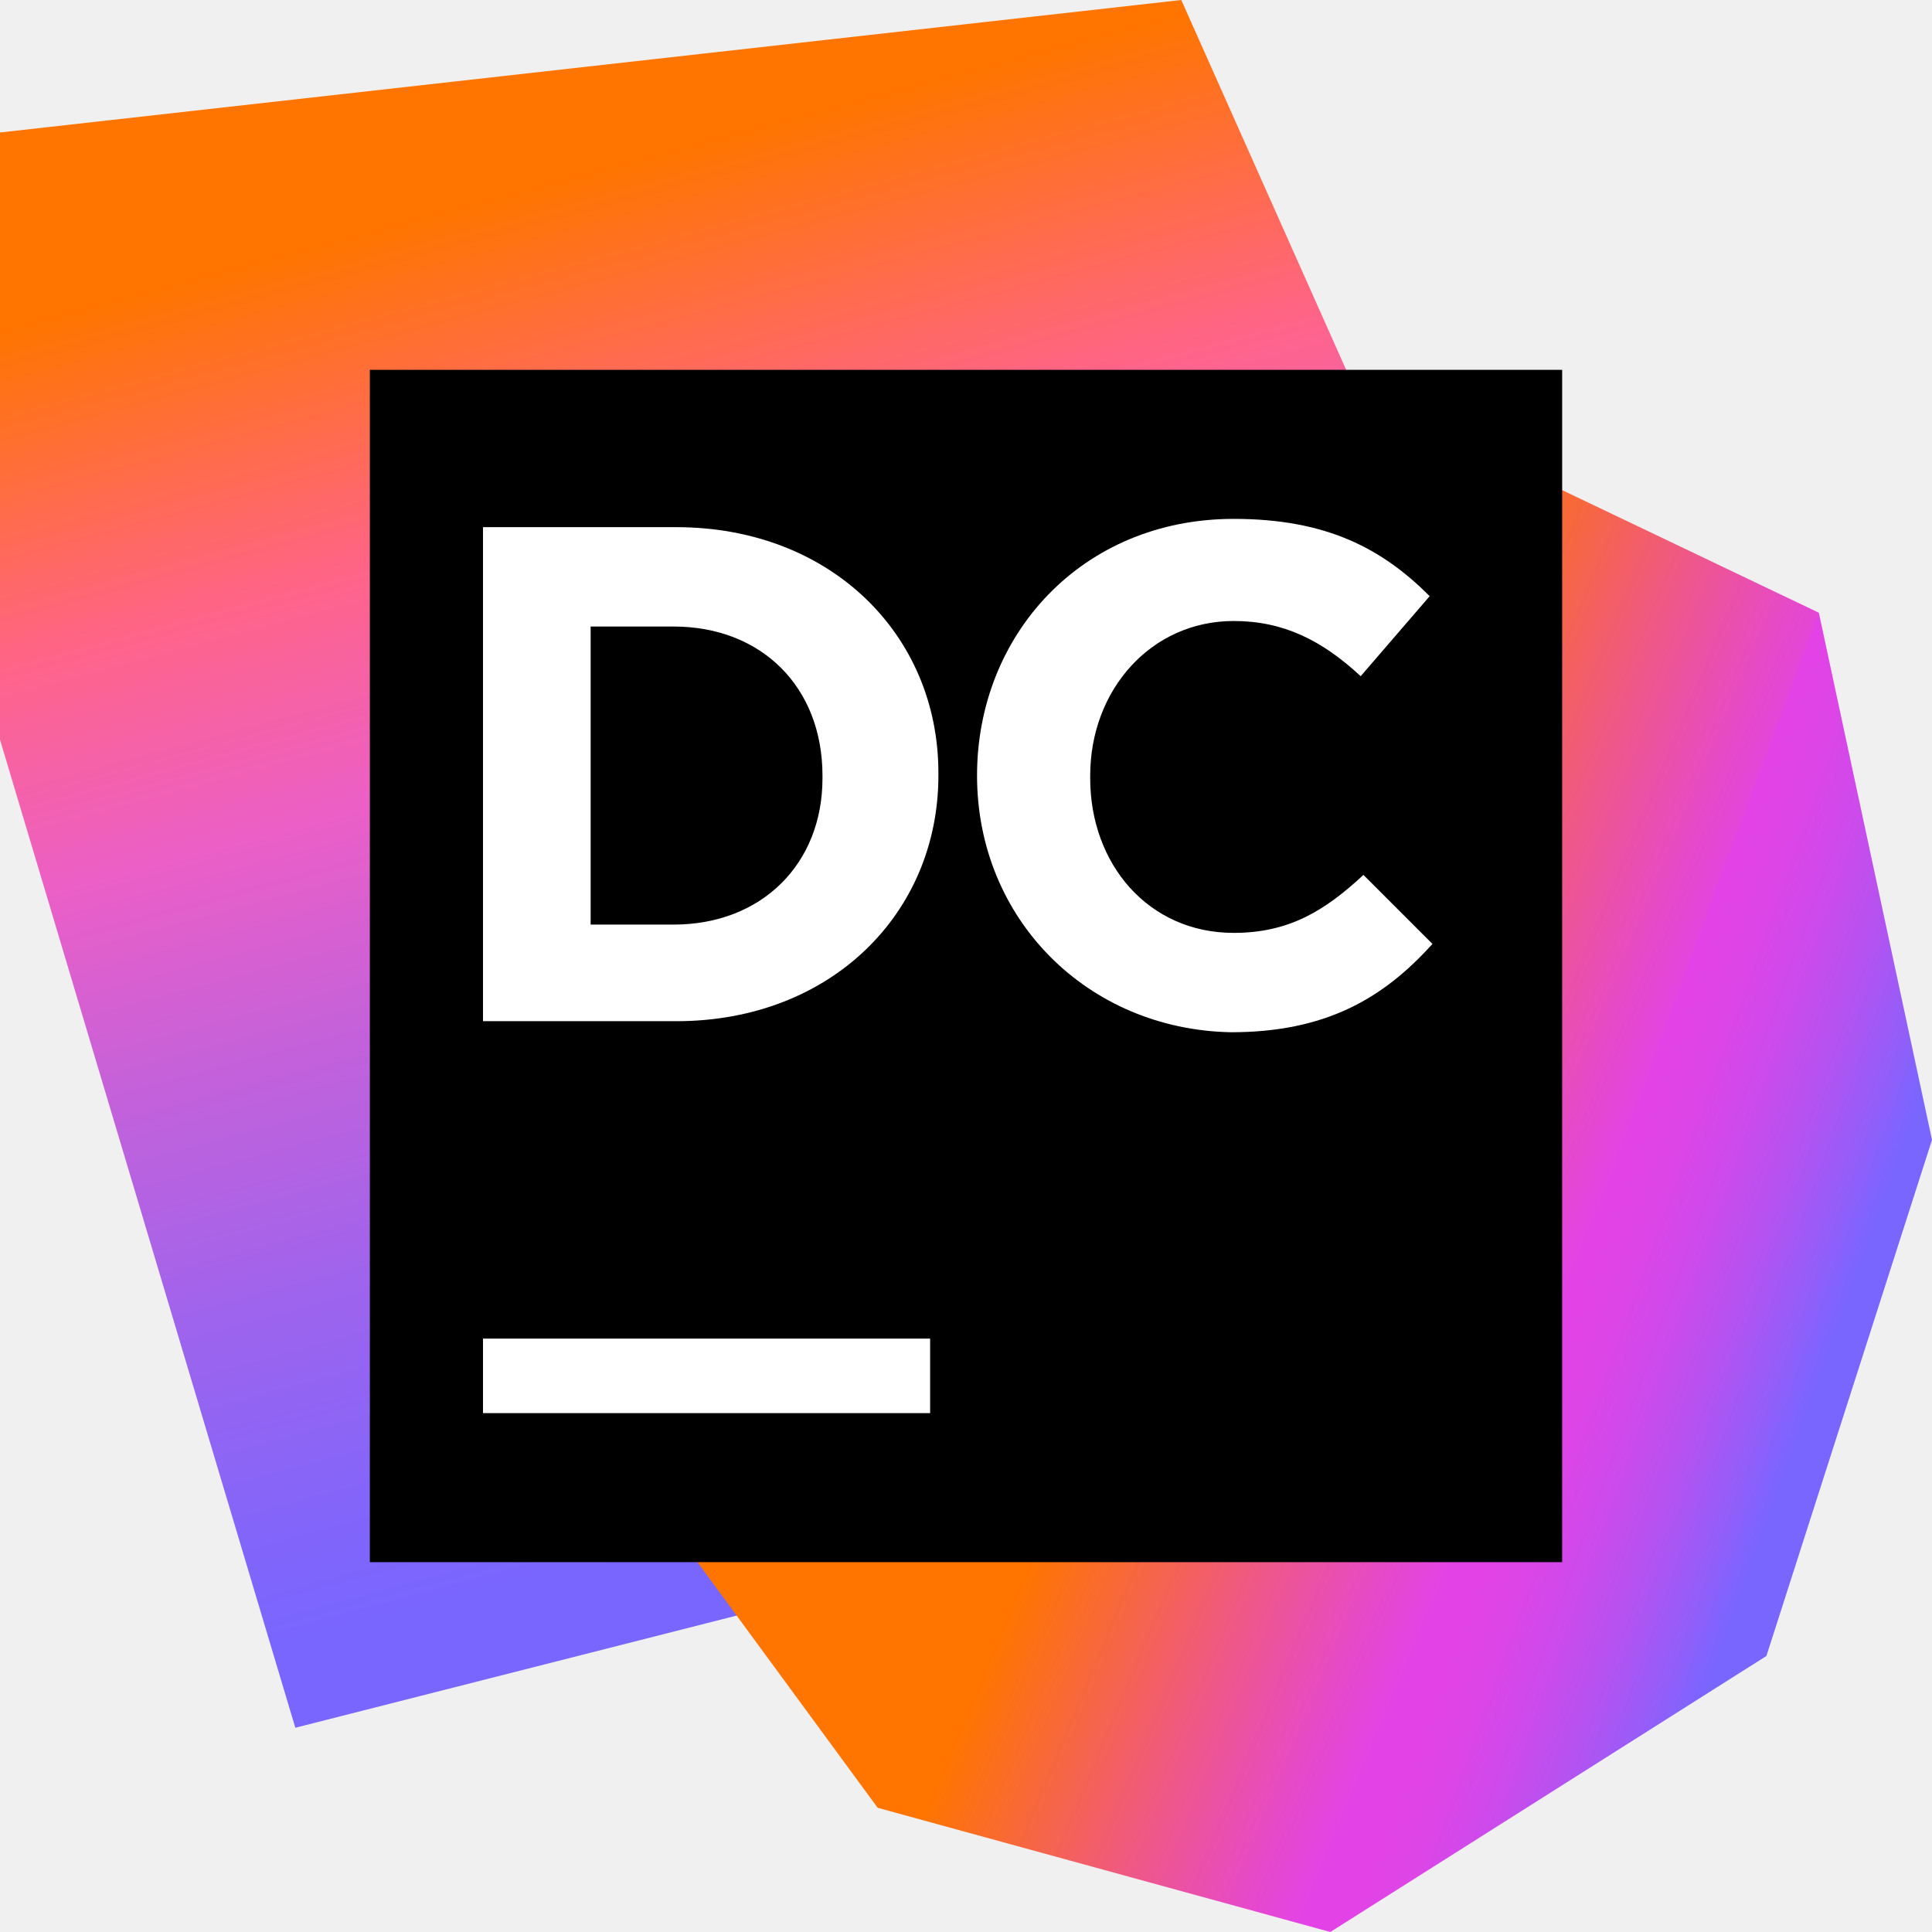
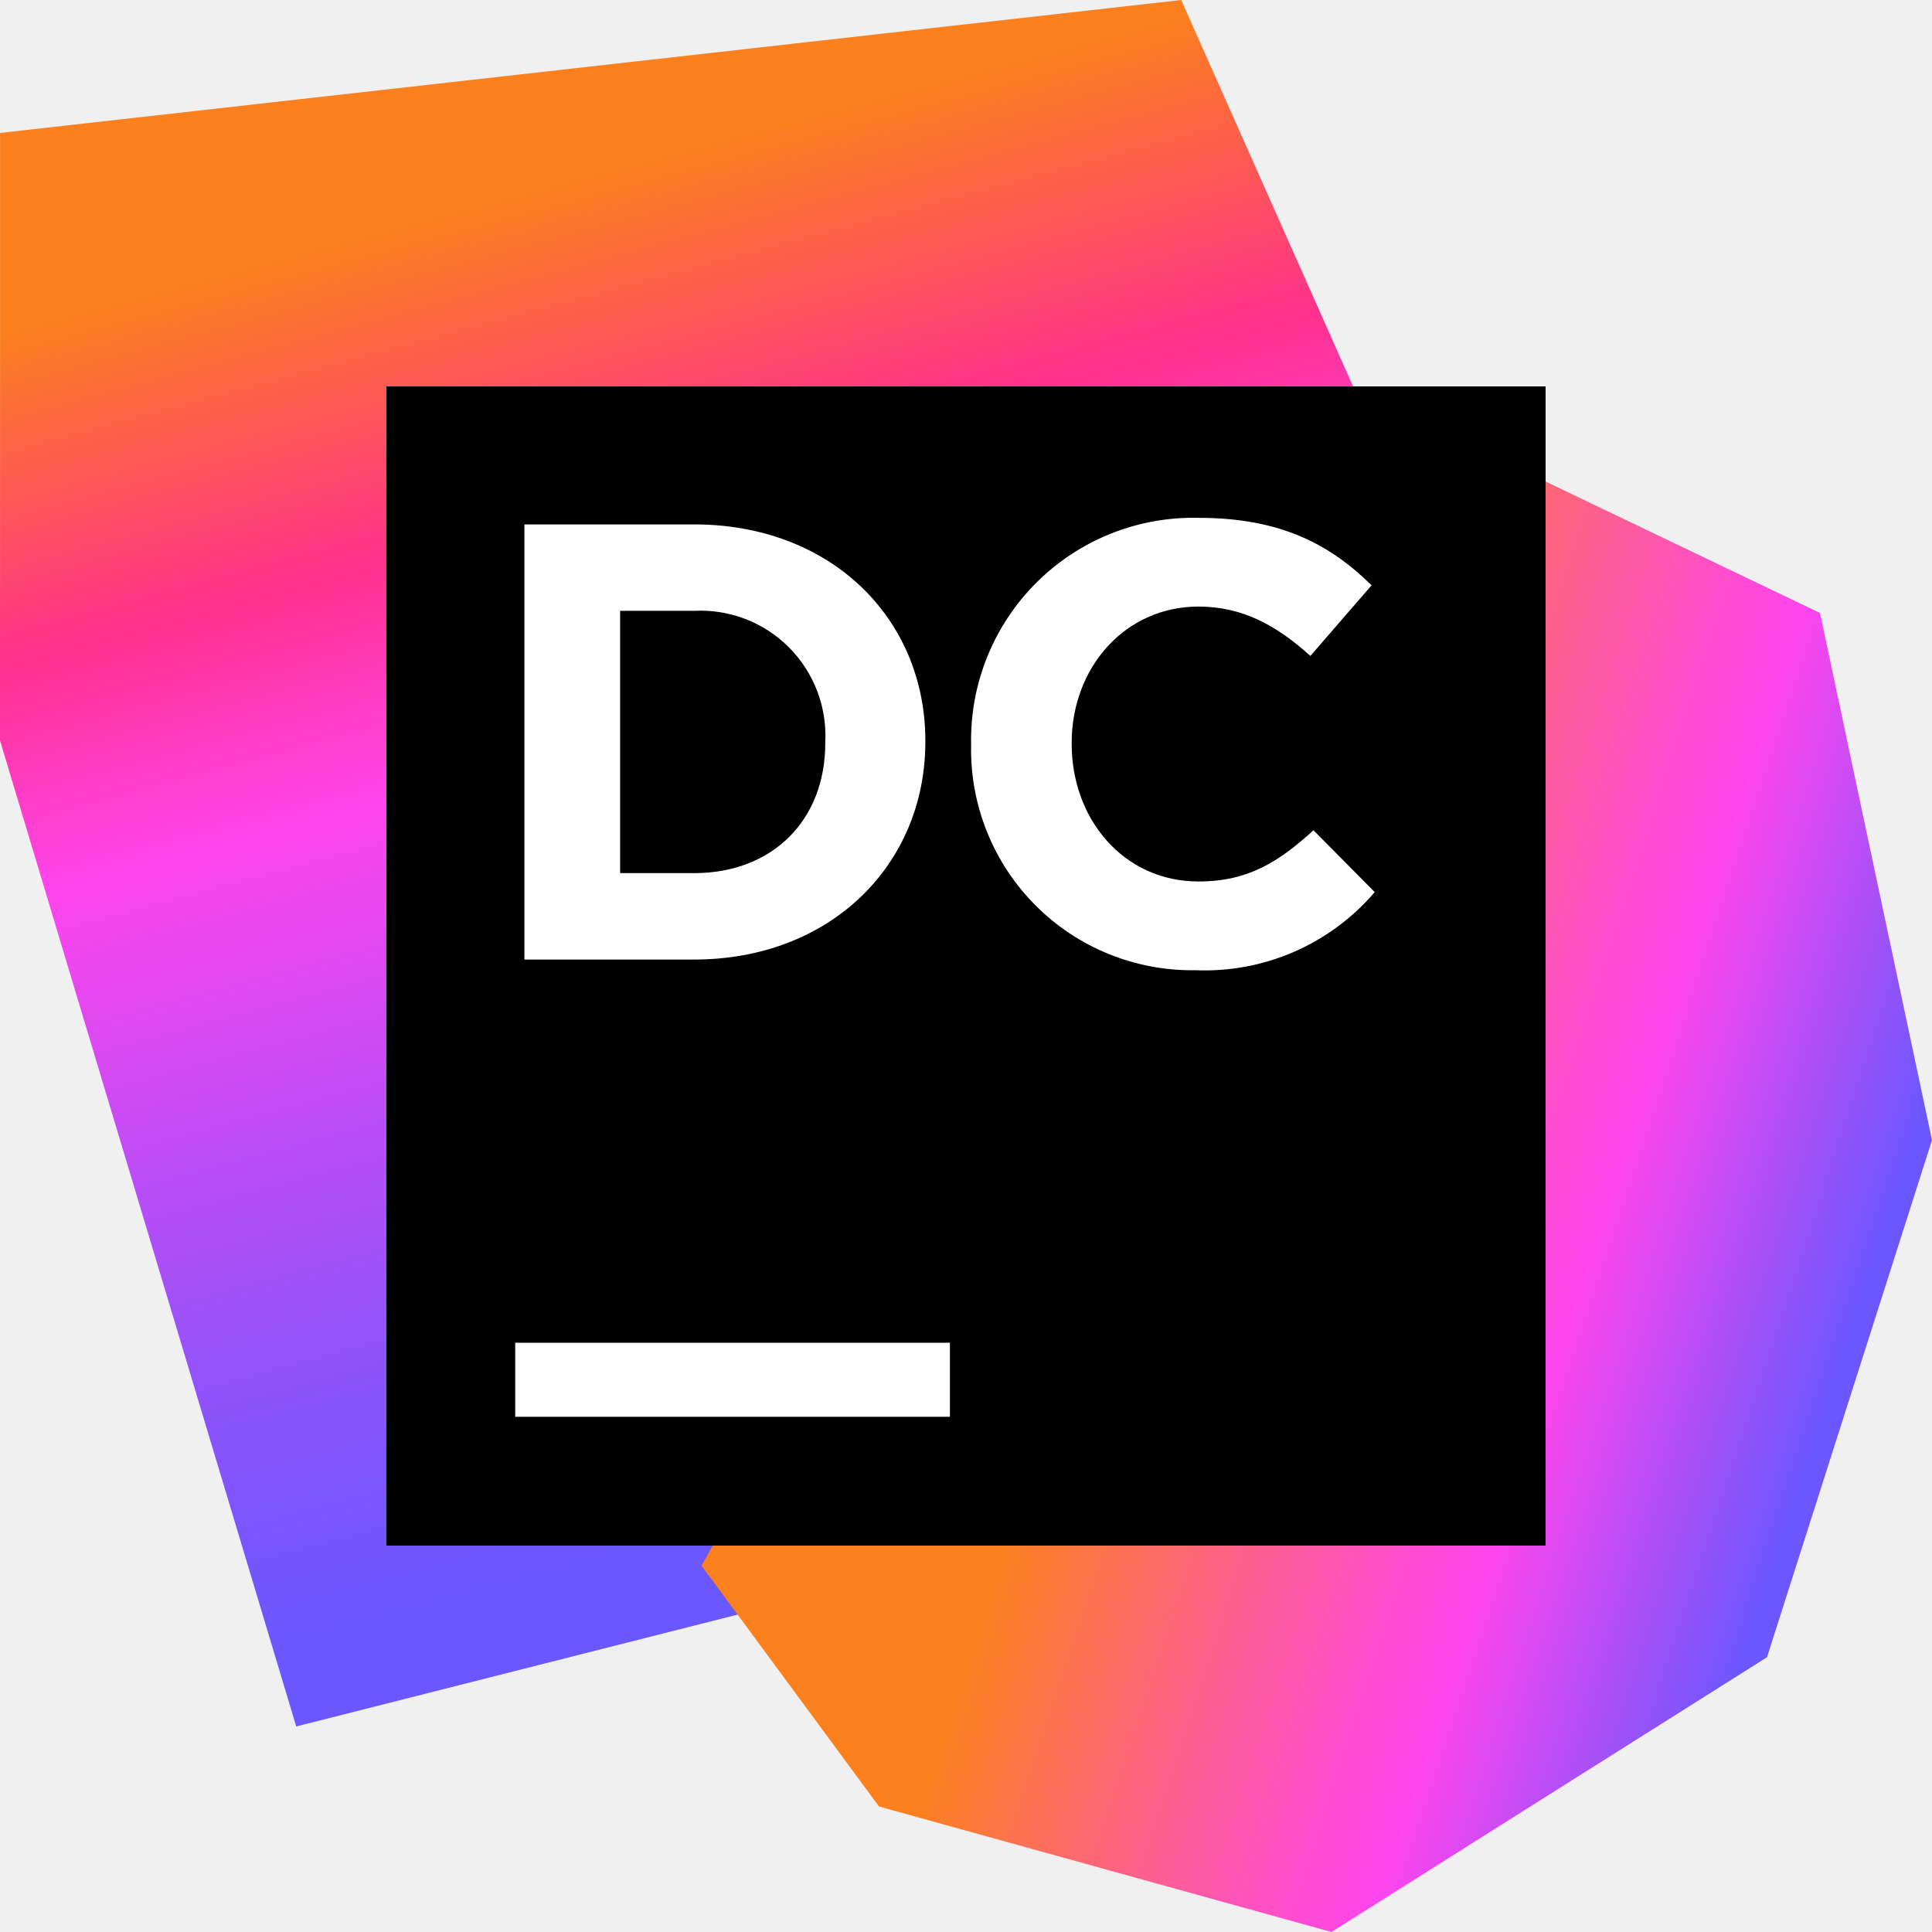
- <svg xmlns="http://www.w3.org/2000/svg" version="1.1" id="Layer_1" x="0px" y="0px" width="70px" height="70px" viewBox="0 0 70 70" style="enable-background:new 0 0 70 70;" xml:space="preserve">
+ <svg xmlns="http://www.w3.org/2000/svg" width="70" height="70" fill="none" viewBox="0 0 70 70">
+   <defs>
+     <linearGradient id="a" x1="37.049" x2="23.558" y1="55.637" y2="5.422" gradientUnits="userSpaceOnUse">
+       <stop offset="0.048" stop-color="#6B57FF" />
+       <stop offset="0.12" stop-color="#7556FE" />
+       <stop offset="0.241" stop-color="#8F53FB" />
+       <stop offset="0.395" stop-color="#BA4DF5" />
+       <stop offset="0.576" stop-color="#F446EE" />
+       <stop offset="0.608" stop-color="#FF45ED" />
+       <stop offset="0.69" stop-color="#FF3BBE" />
+       <stop offset="0.771" stop-color="#FF318C" />
+       <stop offset="0.995" stop-color="#FC801D" />
+     </linearGradient>
+     <linearGradient id="b" x1="67.819" x2="41.488" y1="48.799" y2="40.13" gradientUnits="userSpaceOnUse">
+       <stop offset="0.027" stop-color="#6B57FF" />
+       <stop offset="0.388" stop-color="#FF45ED" />
+       <stop offset="0.487" stop-color="#FF4DD1" />
+       <stop offset="0.702" stop-color="#FE6189" />
+       <stop offset="1" stop-color="#FC801D" />
+     </linearGradient>
+   </defs>
+   <path fill="url(#a)" d="M42.798 0L0.003 4.816L0 26.828L10.733 62.553L64.552 48.913L42.798 0Z" />
+   <path fill="url(#b)" d="M65.943 22.209L49.084 14.134L25.419 56.726L31.849 65.453L48.241 70L64.022 60.045L70 41.31L65.943 22.209Z" />
  <g>
-     <g>
-       <linearGradient id="SVGID_1_" gradientUnits="userSpaceOnUse" x1="37.049" y1="55.637" x2="23.558" y2="5.422">
-         <stop offset="4.838710e-002" style="stop-color:#7866FF" />
-         <stop offset="0.135" style="stop-color:#8265FA" />
-         <stop offset="0.281" style="stop-color:#9C64EE" />
-         <stop offset="0.467" style="stop-color:#C661D9" />
-         <stop offset="0.608" style="stop-color:#EB5FC7" />
-         <stop offset="0.729" style="stop-color:#FA6398" />
-         <stop offset="0.769" style="stop-color:#FF6488" />
-         <stop offset="0.995" style="stop-color:#FF7500" />
-       </linearGradient>
-       <polygon style="fill:url(#SVGID_1_);" points="42.8,0 0,4.8 0,26.8 10.7,62.6 64.6,48.9   " />
-       <linearGradient id="SVGID_2_" gradientUnits="userSpaceOnUse" x1="69.11" y1="50.451" x2="57.169" y2="46.132">
-         <stop offset="0.247" style="stop-color:#7866FF" />
-         <stop offset="0.346" style="stop-color:#8F5FFA" />
-         <stop offset="0.531" style="stop-color:#B353F1" />
-         <stop offset="0.705" style="stop-color:#CD4AEB" />
-         <stop offset="0.859" style="stop-color:#DD45E7" />
-         <stop offset="0.979" style="stop-color:#E343E6" />
-       </linearGradient>
-       <polygon style="fill:url(#SVGID_2_);" points="70,41.3 65.9,22.2 56.7,34.9 50.3,54.2 48.2,70 64,60   " />
-       <linearGradient id="SVGID_3_" gradientUnits="userSpaceOnUse" x1="57.012" y1="46.84" x2="23.73" y2="32.867">
-         <stop offset="6.215526e-003" style="stop-color:#E343E6" />
-         <stop offset="6.426319e-002" style="stop-color:#E649CA" />
-         <stop offset="0.19" style="stop-color:#EF5982" />
-         <stop offset="0.372" style="stop-color:#FD7110" />
-         <stop offset="0.398" style="stop-color:#FF7500" />
-       </linearGradient>
-       <polygon style="fill:url(#SVGID_3_);" points="65.9,22.2 52.5,15.8 36.8,17.2 21.4,27.9 18.3,47.1 31.8,65.5 48.2,70   " />
-     </g>
-     <g>
-       <rect x="13.4" y="13.4" style="fill:#000000;" width="43.2" height="43.2" />
-       <g>
-         <path style="fill:#FFFFFF;" d="M17.5,19.1h7c5.6,0,9.5,3.9,9.5,8.9v0.1c0,5-3.9,8.9-9.5,8.9h-7V19.1z M21.4,22.7v10.8h3     c3.2,0,5.4-2.2,5.4-5.3v-0.1c0-3.2-2.2-5.4-5.4-5.4H21.4z" />
-         <rect x="17.5" y="48.5" style="fill:#FFFFFF;" width="16.2" height="2.7" />
-         <path style="fill:#FFFFFF;" d="M35.4,28.1L35.4,28.1c0-5.1,3.8-9.3,9.3-9.3c3.4,0,5.4,1.1,7.1,2.8l-2.5,2.9c-1.4-1.3-2.8-2-4.6-2     c-3,0-5.2,2.5-5.2,5.6v0.1c0,3.1,2.1,5.6,5.2,5.6c2,0,3.3-0.8,4.7-2.1l2.5,2.5c-1.8,2-3.9,3.2-7.3,3.2     C39.4,37.3,35.4,33.3,35.4,28.1" />
-       </g>
-     </g>
+     <path fill="#000000" d="M56 14H14V56H56V14Z" />
+     <path fill="#FFFFFF" d="M34.417 48.65H18.667V51.333H34.417V48.65Z" />
+     <path fill="#FFFFFF" d="M19 19H25.148C30.103 19 33.527 22.401 33.527 26.838V26.883C33.527 31.32 30.103 34.766 25.148 34.766H19V19ZM22.468 22.131V31.635H25.149C27.986 31.635 29.901 29.721 29.901 26.928V26.883C29.933 26.25 29.832 25.618 29.605 25.027C29.377 24.436 29.028 23.899 28.58 23.451C28.133 23.003 27.596 22.654 27.005 22.427C26.413 22.199 25.781 22.099 25.149 22.131H22.468Z" />
+     <path fill="#FFFFFF" d="M35.185 27.003V26.957C35.165 25.87 35.366 24.79 35.776 23.783C36.185 22.775 36.794 21.861 37.566 21.095C38.338 20.33 39.257 19.728 40.268 19.327C41.279 18.926 42.361 18.734 43.448 18.763C46.435 18.763 48.224 19.759 49.695 21.207L47.477 23.766C46.254 22.657 45.01 21.977 43.425 21.977C40.754 21.977 38.829 24.196 38.829 26.912V26.958C38.829 29.674 40.708 31.938 43.425 31.938C45.236 31.938 46.345 31.213 47.59 30.082L49.809 32.323C49.011 33.256 48.011 33.996 46.886 34.486C45.76 34.976 44.538 35.204 43.311 35.153C42.237 35.17 41.171 34.971 40.175 34.567C39.18 34.164 38.276 33.564 37.518 32.803C36.759 32.042 36.162 31.137 35.761 30.14C35.36 29.144 35.164 28.077 35.185 27.003" />
  </g>
</svg>
